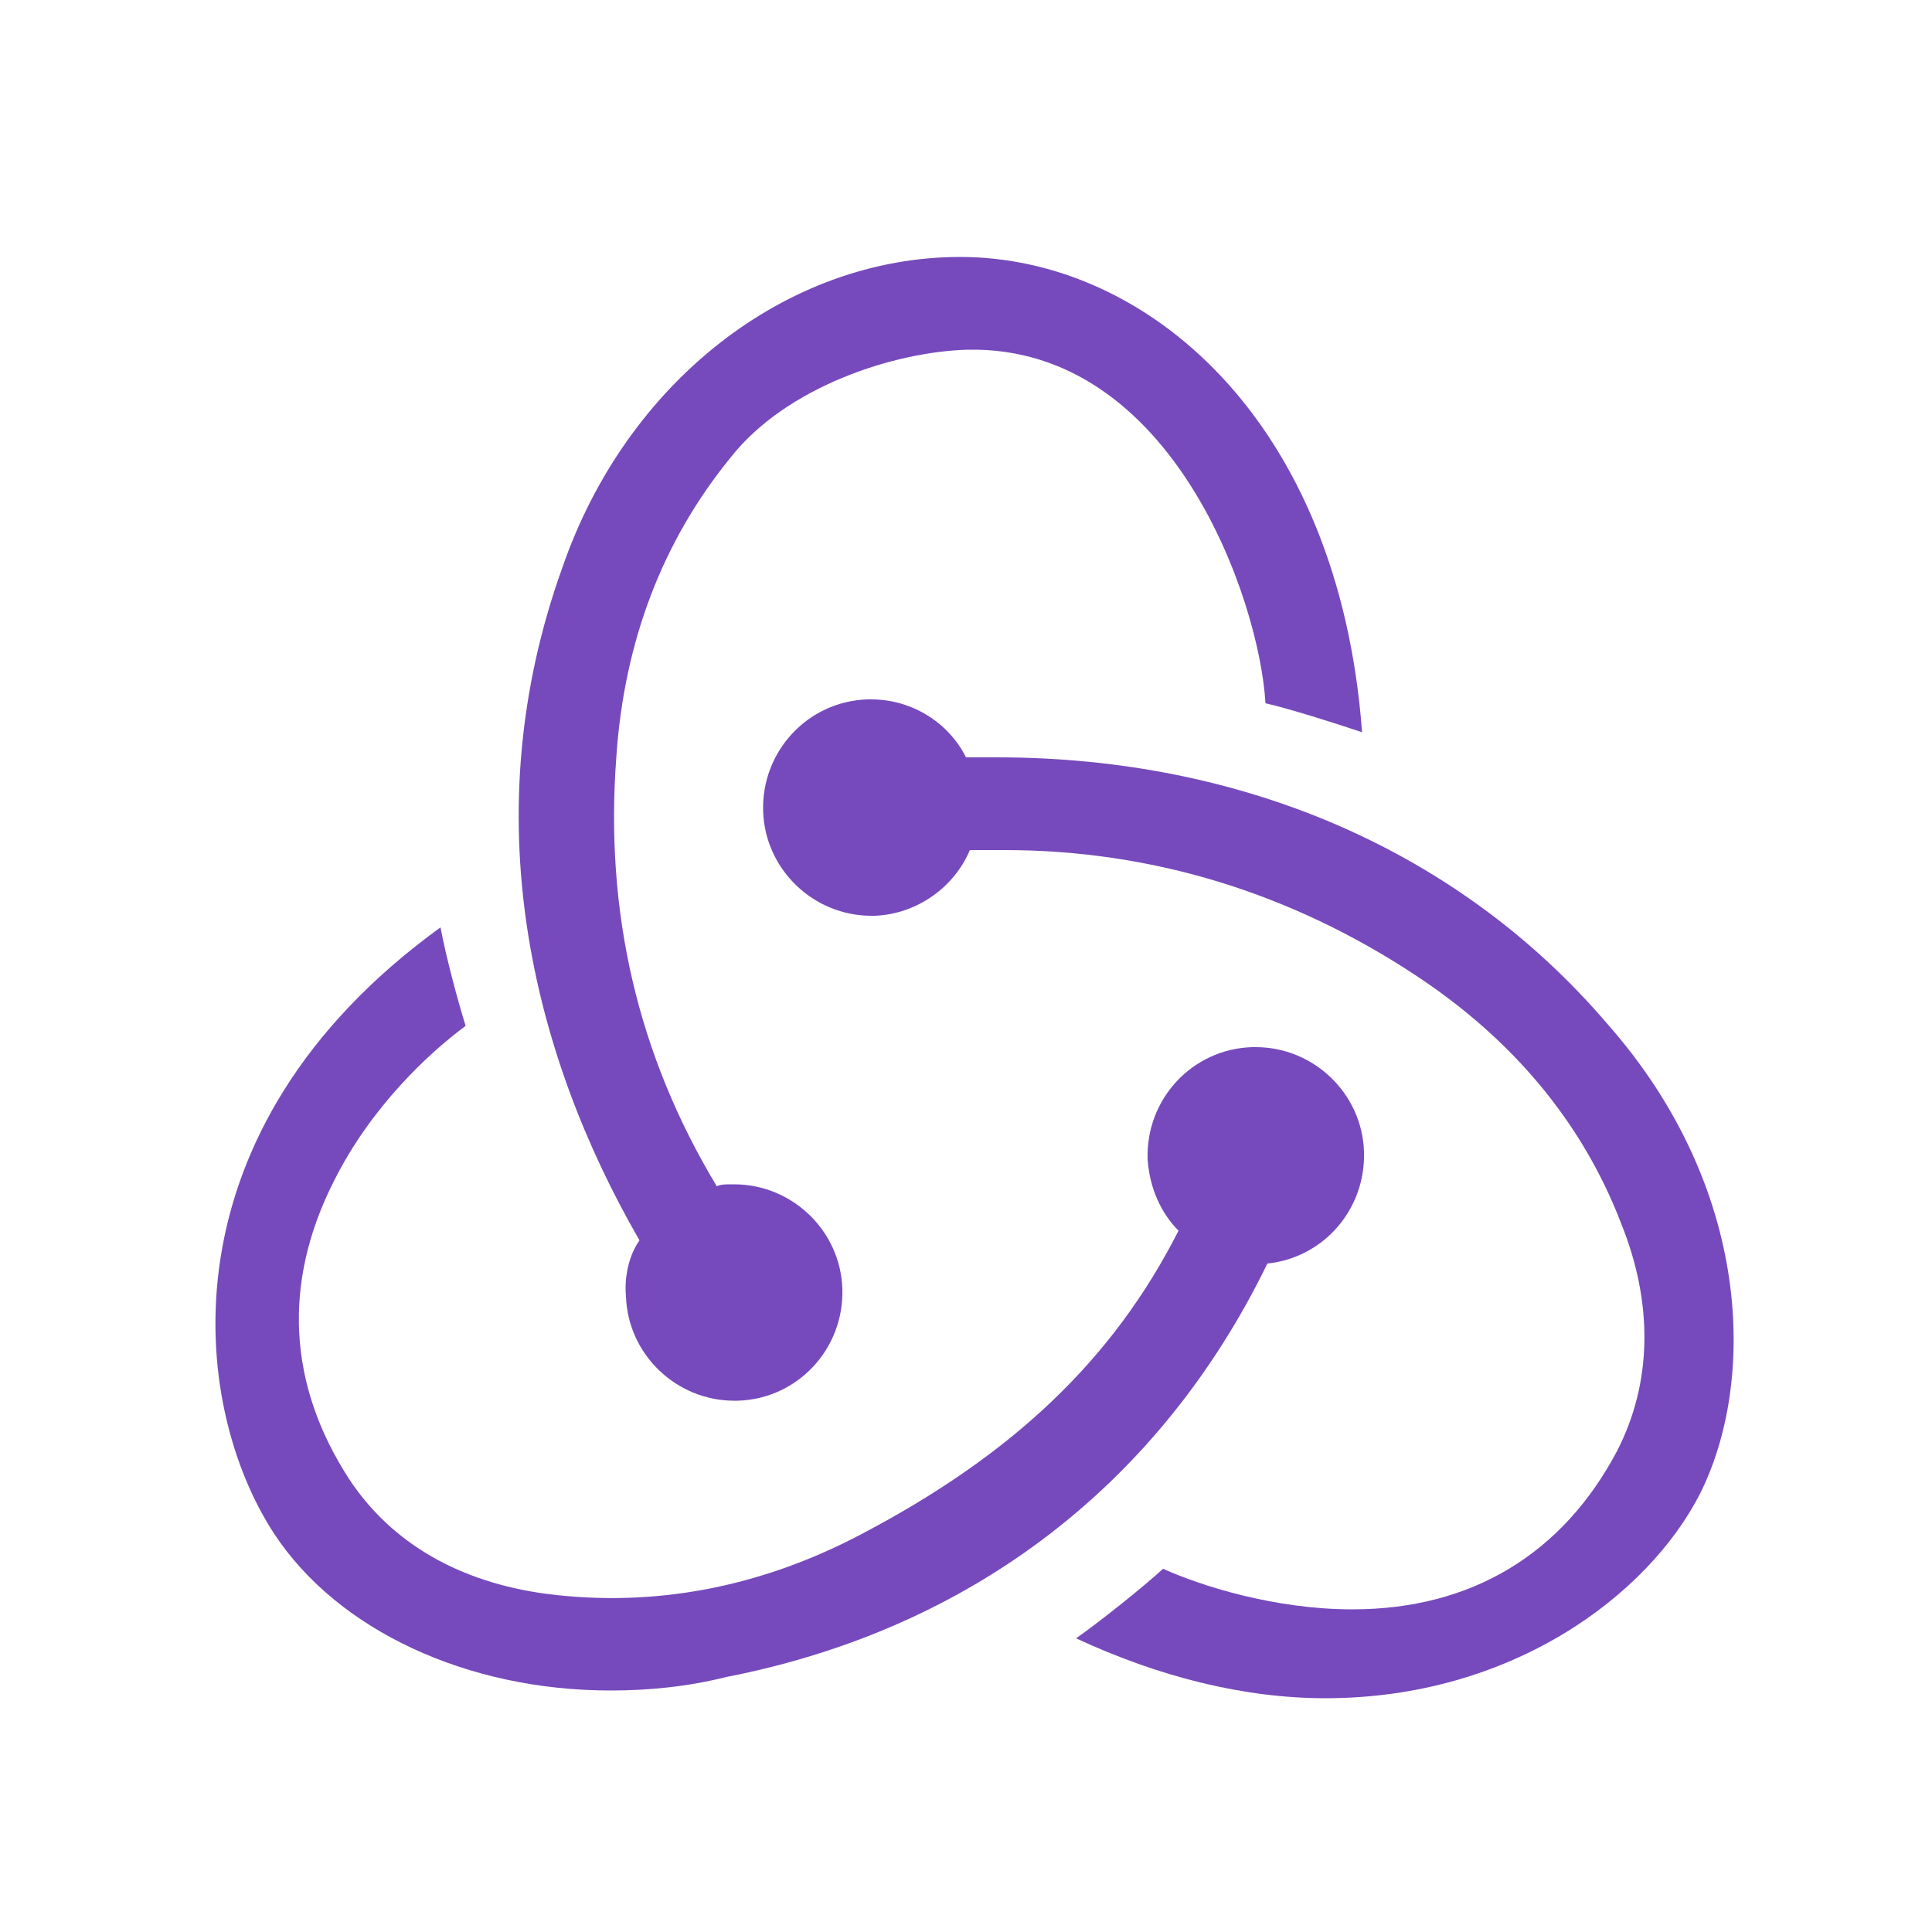
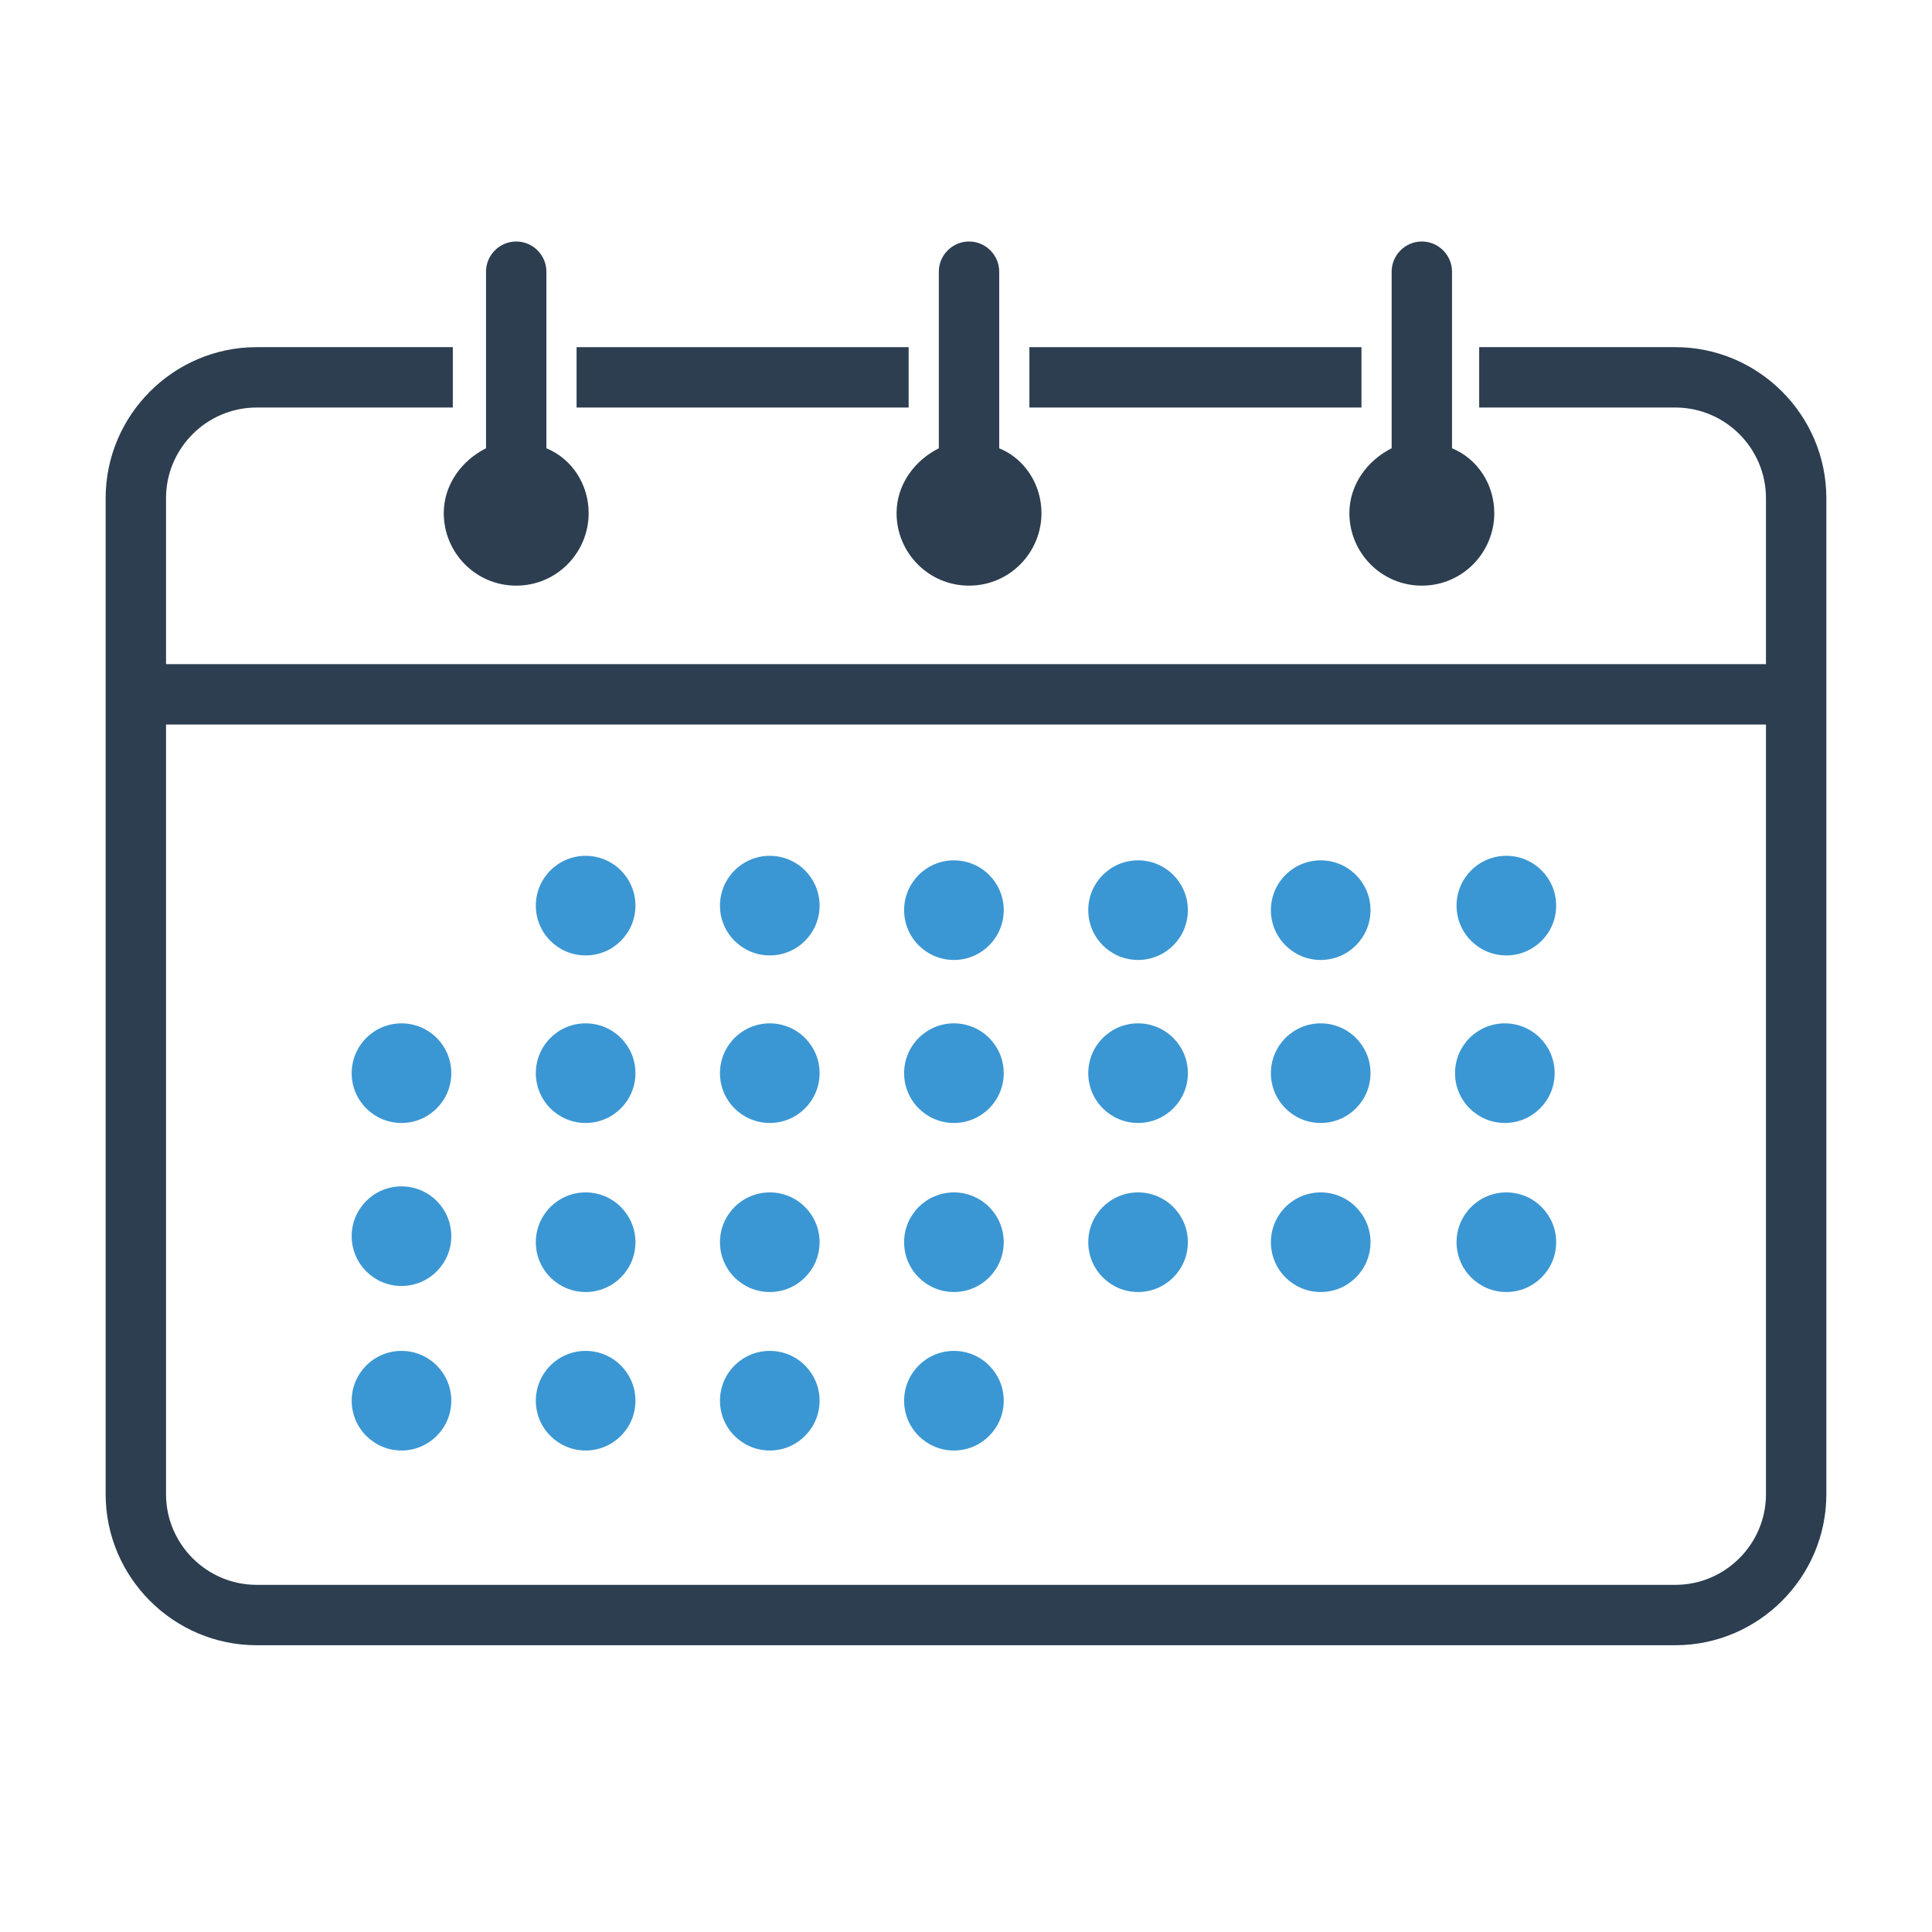
- <svg xmlns="http://www.w3.org/2000/svg" viewBox="0 0 100 100">
-   <g fill="#764ABC">
-     <path d="M65.6 65.4c2.9-.3 5.1-2.8 5-5.8-.1-3-2.6-5.4-5.6-5.4h-.2c-3.1.1-5.5 2.7-5.4 5.8.1 1.5.7 2.8 1.6 3.7-3.4 6.7-8.6 11.6-16.4 15.7-5.3 2.8-10.8 3.8-16.3 3.1-4.5-.6-8-2.6-10.2-5.9-3.2-4.9-3.5-10.2-.8-15.5 1.9-3.8 4.9-6.6 6.8-8-.4-1.3-1-3.5-1.3-5.1-14.5 10.5-13 24.7-8.6 31.4 3.3 5 10 8.1 17.4 8.1 2 0 4-.2 6-.7 12.8-2.5 22.5-10.1 28-21.4z" />
-     <path d="M83.2 53c-7.6-8.9-18.8-13.8-31.6-13.8H50c-.9-1.8-2.8-3-4.9-3h-.2c-3.1.1-5.5 2.7-5.4 5.8.1 3 2.6 5.4 5.6 5.4h.2c2.2-.1 4.1-1.5 4.9-3.4H52c7.6 0 14.8 2.2 21.3 6.5 5 3.3 8.6 7.6 10.6 12.8 1.7 4.2 1.6 8.3-.2 11.8-2.8 5.3-7.5 8.2-13.7 8.2-4 0-7.8-1.2-9.8-2.1-1.1 1-3.1 2.6-4.5 3.6 4.3 2 8.7 3.1 12.9 3.1 9.6 0 16.7-5.3 19.4-10.6 2.9-5.8 2.7-15.8-4.8-24.3z" />
-     <path d="M32.4 67.1c.1 3 2.6 5.4 5.6 5.4h.2c3.1-.1 5.5-2.7 5.4-5.8-.1-3-2.6-5.4-5.6-5.4h-.2c-.2 0-.5 0-.7.1-4.1-6.8-5.8-14.2-5.2-22.2.4-6 2.4-11.2 5.9-15.5 2.9-3.7 8.5-5.5 12.3-5.6 10.6-.2 15.1 13 15.4 18.3 1.3.3 3.5 1 5 1.5-1.2-16.2-11.2-24.6-20.8-24.6-9 0-17.3 6.5-20.6 16.1-4.6 12.8-1.6 25.1 4 34.8-.5.7-.8 1.8-.7 2.9z" />
-   </g>
+ <svg xmlns="http://www.w3.org/2000/svg" enable-background="new 0 0 128 128" height="128px" id="Layer_1" version="1.1" viewBox="0 0 128 128" width="128px" xml:space="preserve">
+   <path d="M66.2,29.7V18c0-1.1-0.9-2-2-2s-2,0.9-2,2v11.7c-1.6,0.8-2.8,2.4-2.8,4.3c0,2.6,2.1,4.8,4.8,4.8  S69,36.6,69,34C69,32.1,67.9,30.4,66.2,29.7z" fill="#2C3E50" />
+   <path d="M96.2,29.7V18c0-1.1-0.9-2-2-2s-2,0.9-2,2v11.7c-1.6,0.8-2.8,2.4-2.8,4.3c0,2.6,2.1,4.8,4.8,4.8  S99,36.6,99,34C99,32.1,97.9,30.4,96.2,29.7z" fill="#2C3E50" />
+   <rect fill="#2C3E50" height="4" width="22" x="38.2" y="23" />
+   <rect fill="#2C3E50" height="4" width="22" x="68.2" y="23" />
+   <path d="M36.2,29.7V18c0-1.1-0.9-2-2-2s-2,0.9-2,2v11.7c-1.6,0.8-2.8,2.4-2.8,4.3c0,2.6,2.1,4.8,4.8,4.8  S39,36.6,39,34C39,32.1,37.9,30.4,36.2,29.7z" fill="#2C3E50" />
+   <path d="M111,23H98v4h13c3.3,0,6,2.7,6,6v11H11V33c0-3.3,2.7-6,6-6h13v-4H17c-5.5,0-10,4.5-10,10v66  c0,5.5,4.5,10,10,10h94c5.5,0,10-4.5,10-10V33C121,27.5,116.5,23,111,23z M111,105H17c-3.3,0-6-2.7-6-6V48h106v51  C117,102.3,114.3,105,111,105z" fill="#2C3E50" />
+   <circle cx="51" cy="60" fill="#3B97D3" r="3.3" />
+   <circle cx="38.8" cy="60" fill="#3B97D3" r="3.3" />
+   <circle cx="99.8" cy="60" fill="#3B97D3" r="3.3" />
+   <circle cx="26.6" cy="71.1" fill="#3B97D3" r="3.3" />
+   <circle cx="38.8" cy="71.1" fill="#3B97D3" r="3.3" />
+   <circle cx="51" cy="71.1" fill="#3B97D3" r="3.3" />
+   <circle cx="63.2" cy="71.1" fill="#3B97D3" r="3.3" />
+   <circle cx="75.4" cy="71.1" fill="#3B97D3" r="3.3" />
+   <circle cx="87.5" cy="71.1" fill="#3B97D3" r="3.3" />
+   <circle cx="38.8" cy="82.3" fill="#3B97D3" r="3.3" />
+   <circle cx="51" cy="82.3" fill="#3B97D3" r="3.3" />
+   <circle cx="63.2" cy="82.3" fill="#3B97D3" r="3.3" />
+   <circle cx="75.4" cy="82.3" fill="#3B97D3" r="3.3" />
+   <circle cx="87.5" cy="82.3" fill="#3B97D3" r="3.3" />
+   <circle cx="63.2" cy="60.3" fill="#3B97D3" r="3.3" />
+   <circle cx="75.4" cy="60.3" fill="#3B97D3" r="3.3" />
+   <circle cx="87.5" cy="60.3" fill="#3B97D3" r="3.3" />
+   <circle cx="99.7" cy="71.1" fill="#3B97D3" r="3.3" />
+   <circle cx="99.8" cy="82.3" fill="#3B97D3" r="3.3" />
+   <circle cx="26.6" cy="81.9" fill="#3B97D3" r="3.3" />
+   <circle cx="26.6" cy="92.8" fill="#3B97D3" r="3.3" />
+   <circle cx="38.8" cy="92.8" fill="#3B97D3" r="3.3" />
+   <circle cx="51" cy="92.8" fill="#3B97D3" r="3.3" />
+   <circle cx="63.2" cy="92.8" fill="#3B97D3" r="3.3" />
</svg>
